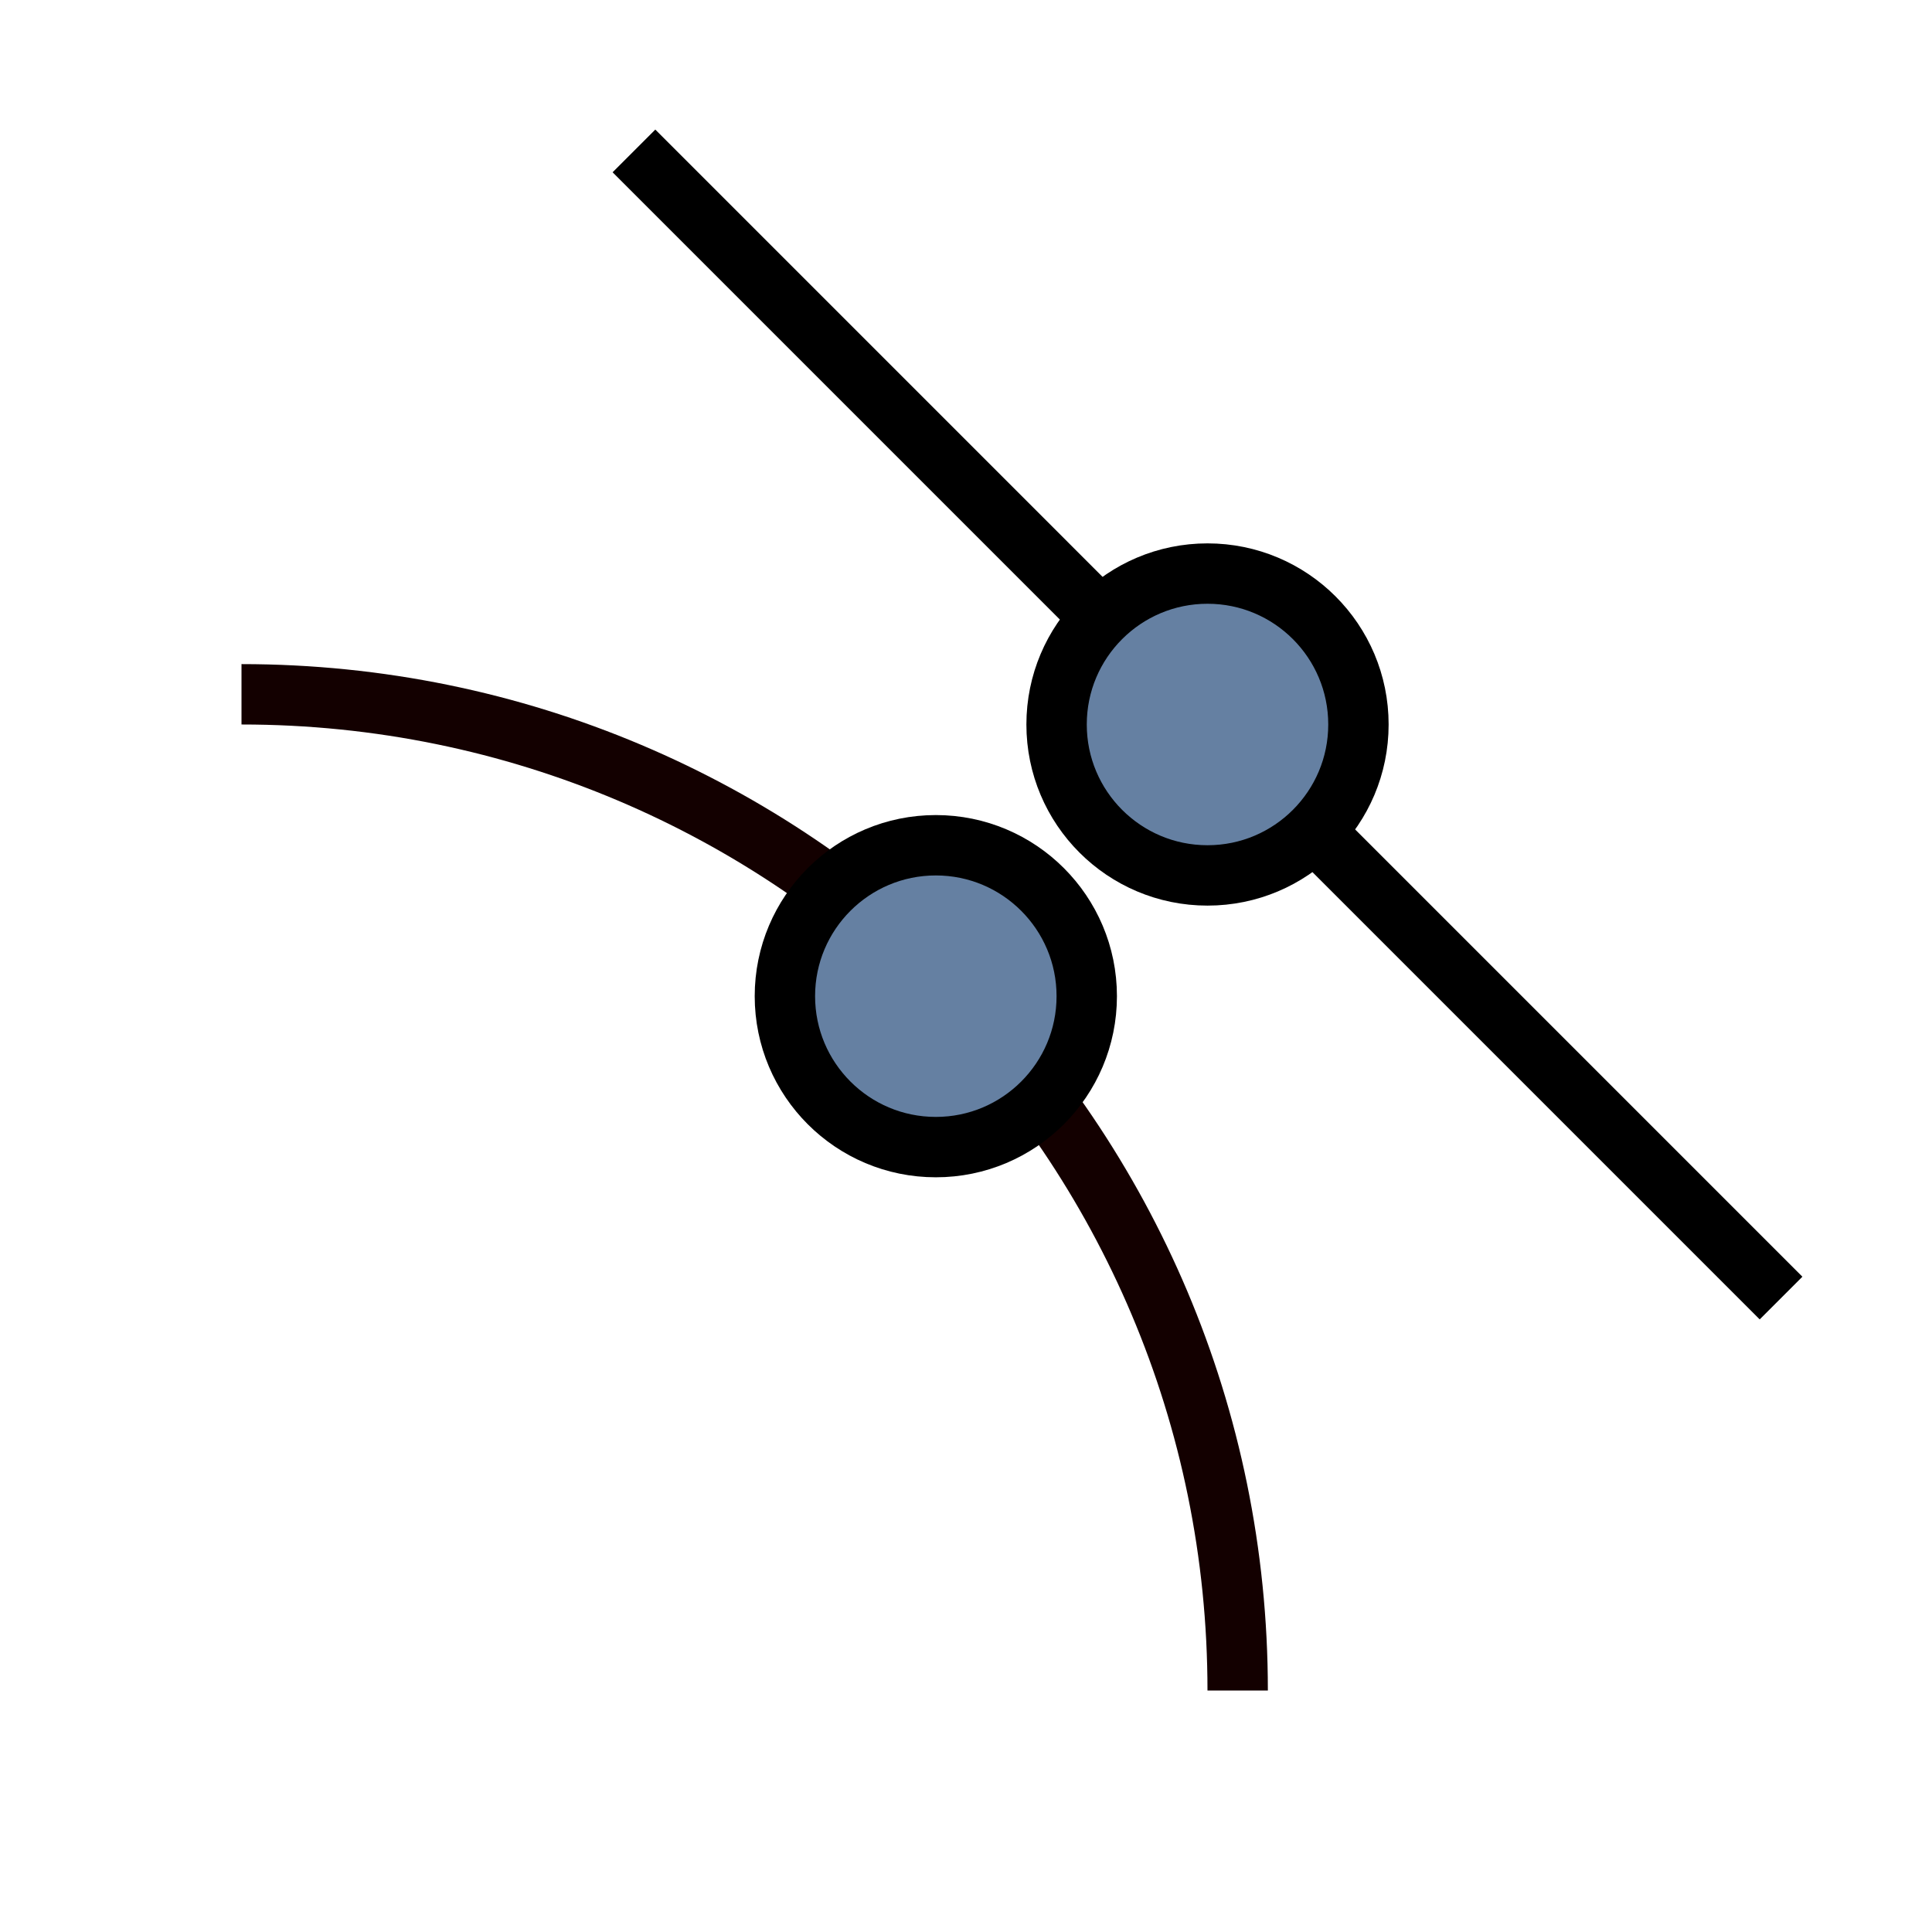
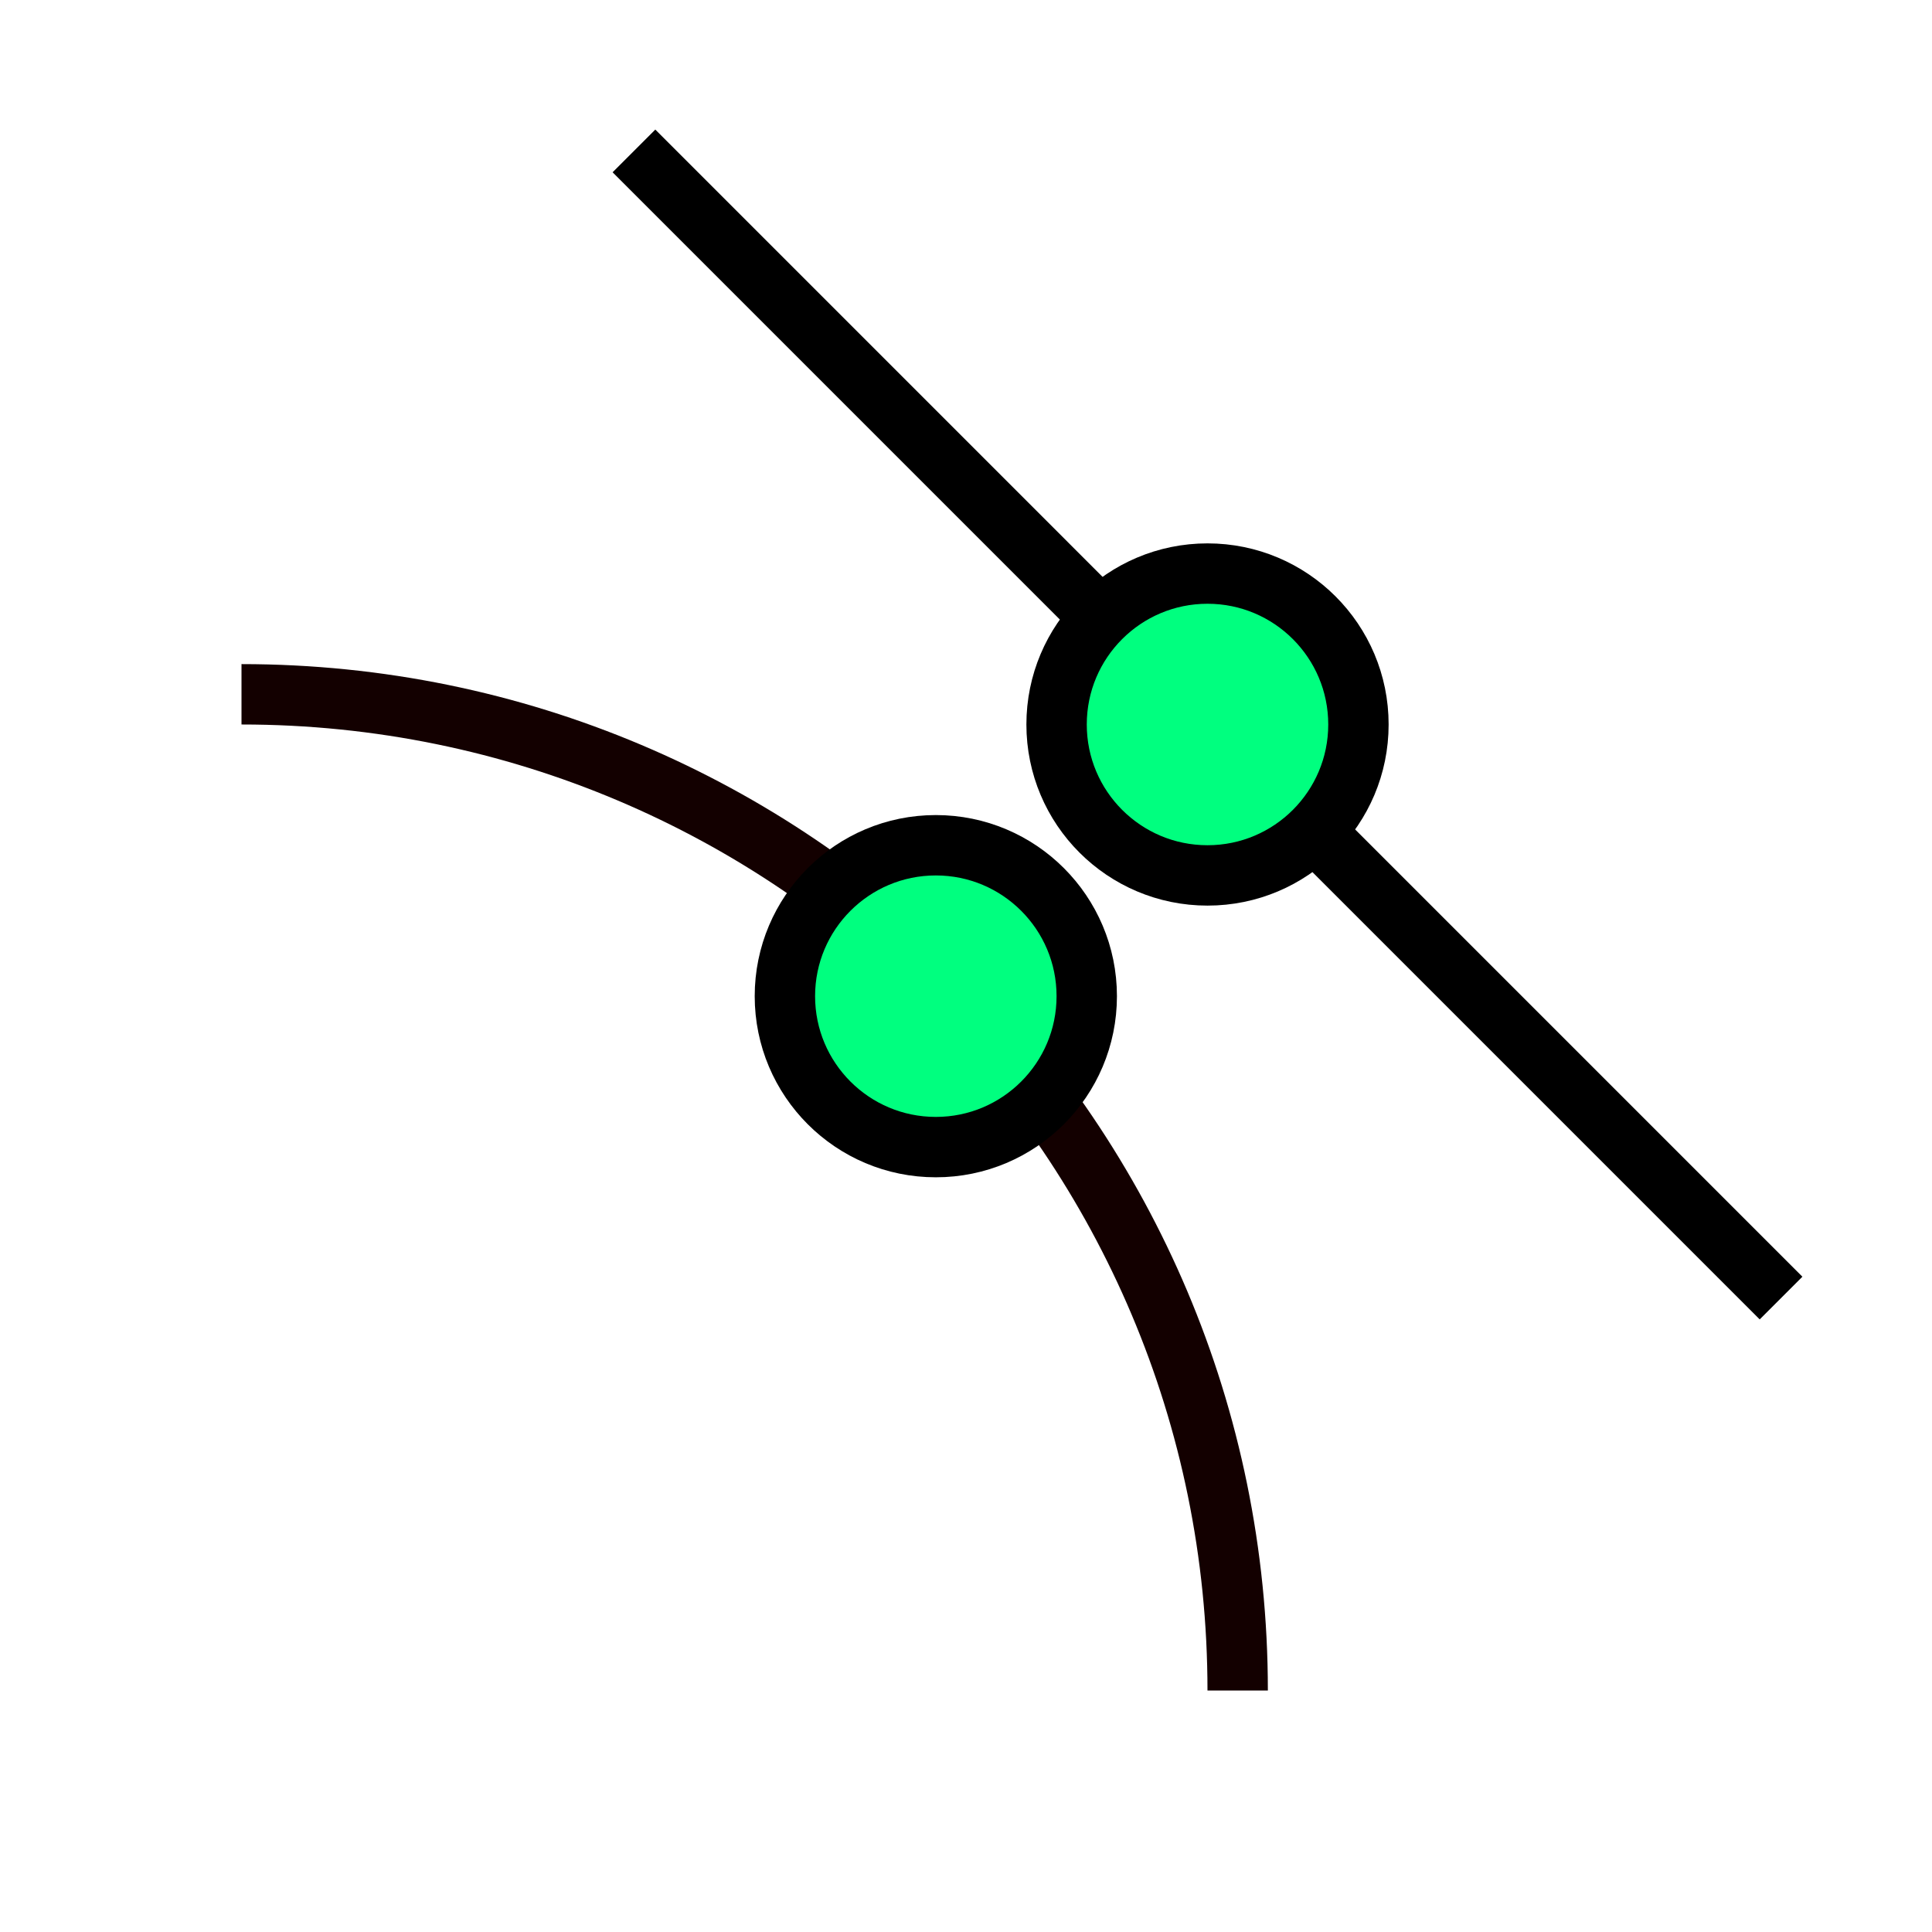
<svg xmlns="http://www.w3.org/2000/svg" width="256" height="256" viewBox="0 0 72.249 72.249" id="svg4295" version="1.1">
  <defs id="defs4323" />
  <g id="g4969">
    <path d="M 9.031,25.964 A 37.253,37.253 0 0 1 46.284,63.218" id="path4394" style="fill:none;fill-opacity:1;fill-rule:evenodd;stroke:#130000;stroke-width:2.258;stroke-linecap:butt;stroke-miterlimit:4;stroke-dasharray:none;stroke-dashoffset:0;stroke-opacity:1" />
    <path id="path4887" d="M 66.604,48.542 23.707,5.644" style="fill:none;fill-rule:evenodd;stroke:#000000;stroke-width:2.258;stroke-linecap:butt;stroke-linejoin:miter;stroke-miterlimit:4;stroke-dasharray:none;stroke-opacity:1" />
-     <circle r="5.644" style="opacity:1;fill:#6580A2;fill-opacity:1;fill-rule:nonzero;stroke:#000000;stroke-width:2.258;stroke-linecap:round;stroke-linejoin:miter;stroke-miterlimit:4;stroke-dasharray:none;stroke-dashoffset:20;stroke-opacity:1" id="circle4882" cx="45.156" cy="27.093" />
-     <circle cy="37.253" cx="34.996" id="circle4958" style="opacity:1;fill:#6580A2;fill-opacity:1;fill-rule:nonzero;stroke:#000000;stroke-width:2.258;stroke-linecap:round;stroke-linejoin:miter;stroke-miterlimit:4;stroke-dasharray:none;stroke-dashoffset:20;stroke-opacity:1" r="5.644" />
+     <circle r="5.644" style="opacity:1;fill:#00ff7f;fill-opacity:1;fill-rule:nonzero;stroke:#000000;stroke-width:2.258;stroke-linecap:round;stroke-linejoin:miter;stroke-miterlimit:4;stroke-dasharray:none;stroke-dashoffset:20;stroke-opacity:1" id="circle4882" cx="45.156" cy="27.093" />
+     <circle cy="37.253" cx="34.996" id="circle4958" style="opacity:1;fill:#00ff7f;fill-opacity:1;fill-rule:nonzero;stroke:#000000;stroke-width:2.258;stroke-linecap:round;stroke-linejoin:miter;stroke-miterlimit:4;stroke-dasharray:none;stroke-dashoffset:20;stroke-opacity:1" r="5.644" />
  </g>
</svg>
